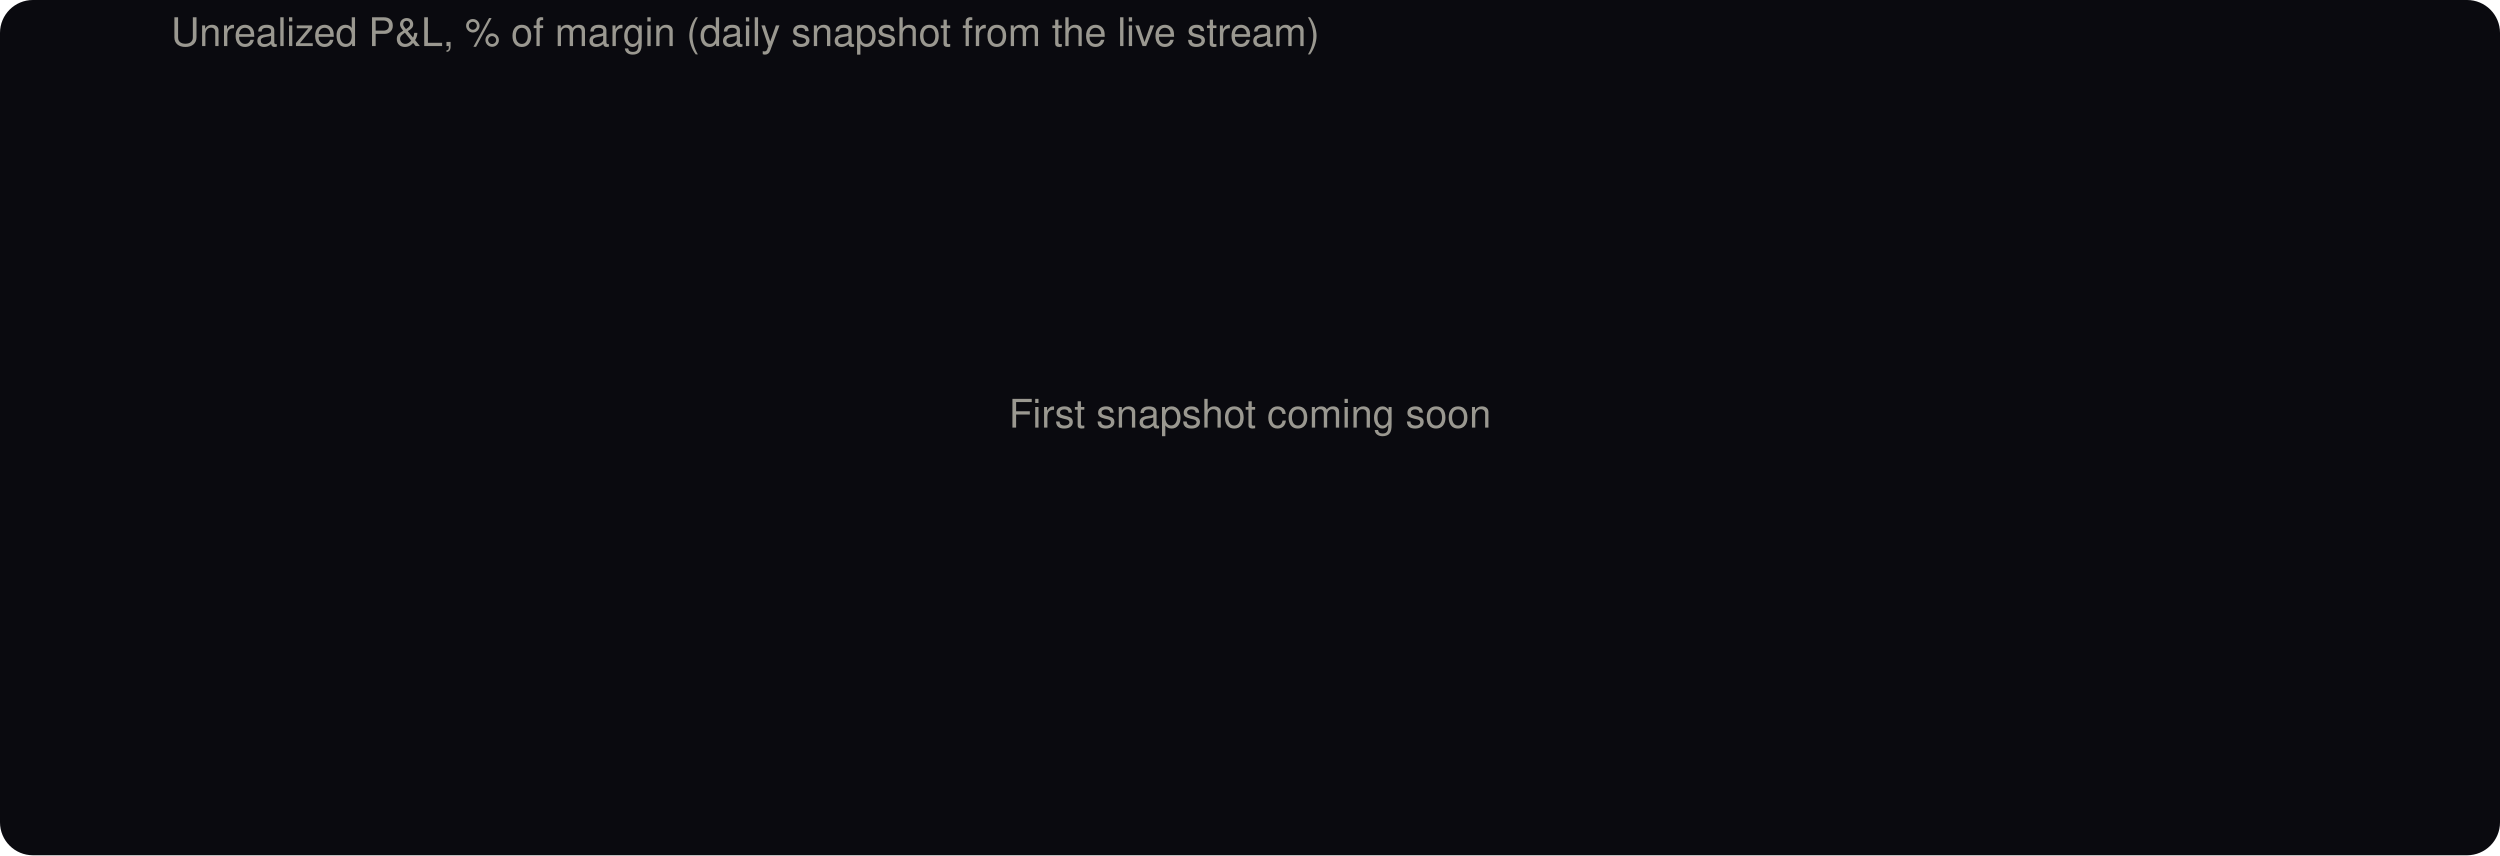
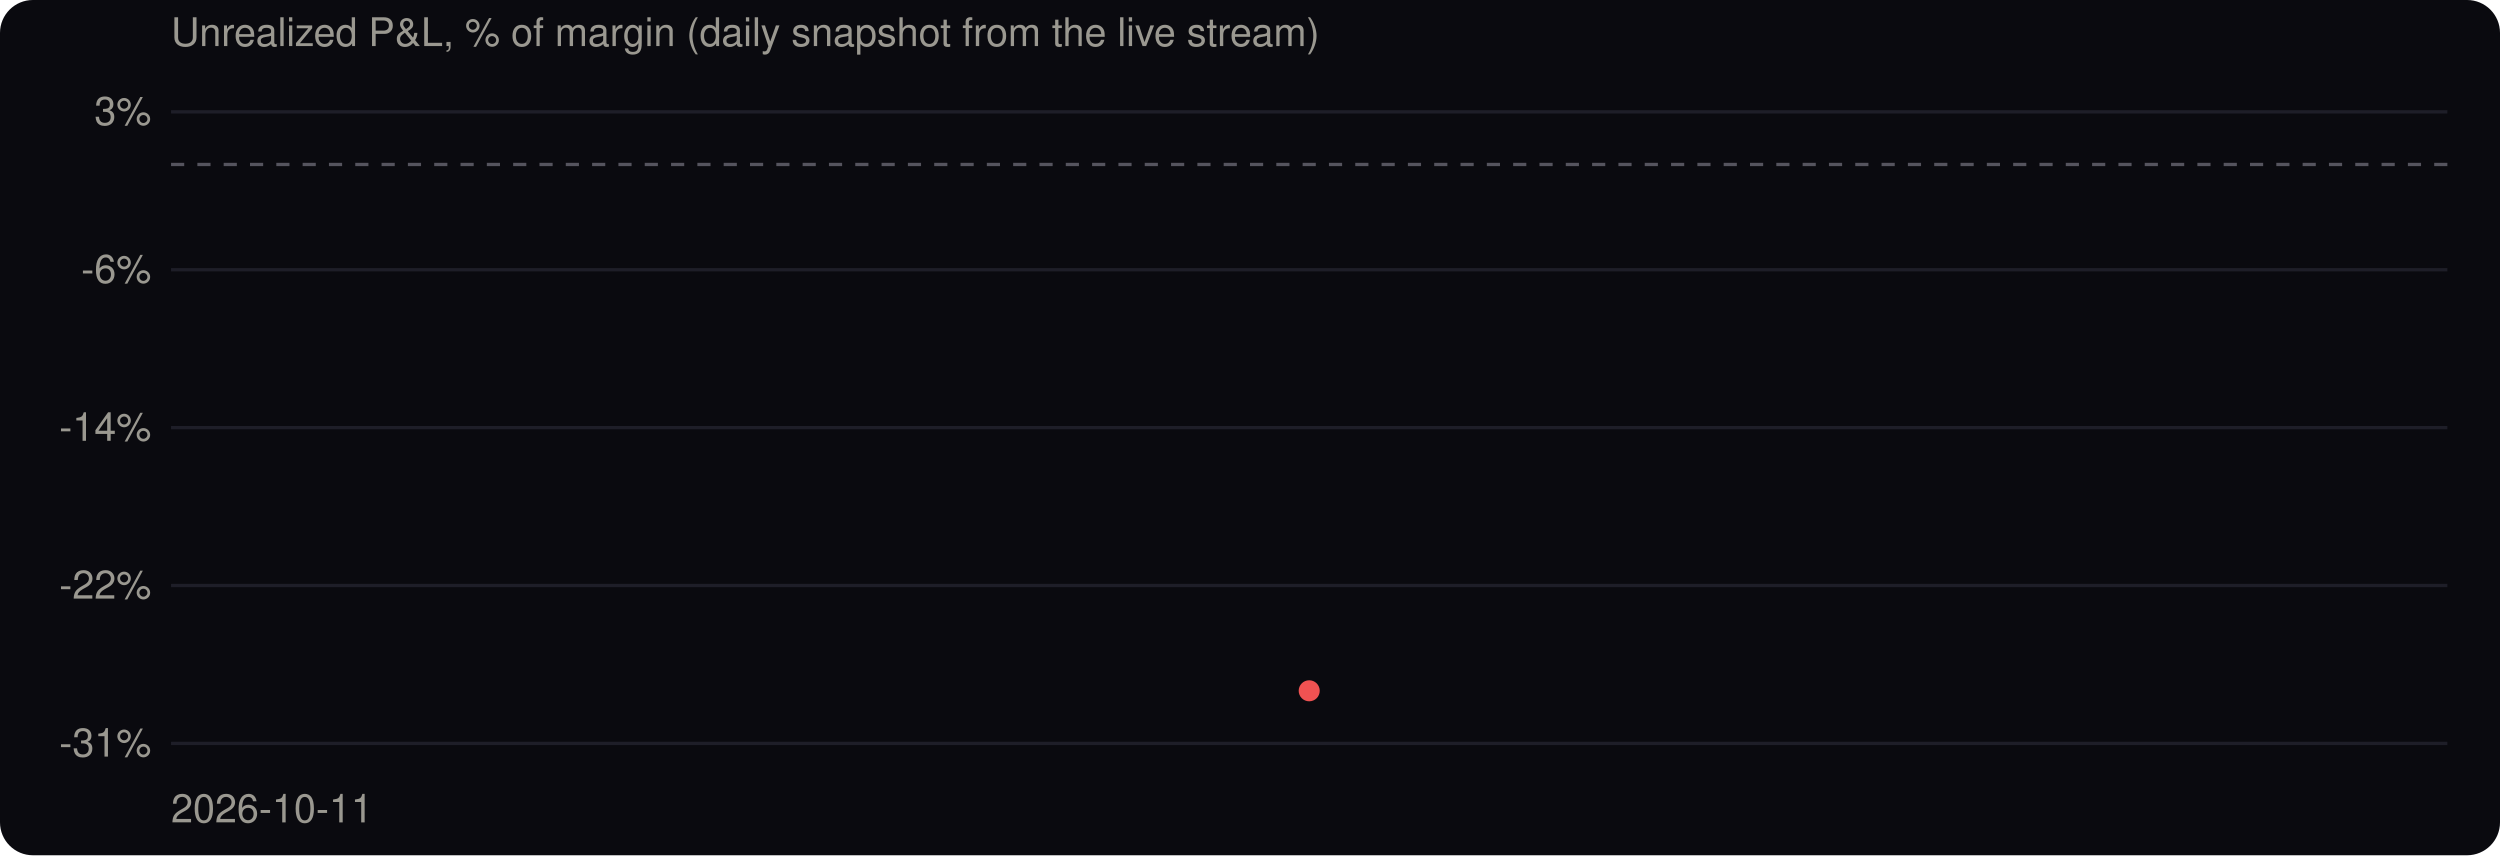
<svg xmlns="http://www.w3.org/2000/svg" viewBox="0 0 760 260" width="760" height="260" font-family="Helvetica, Arial, sans-serif" font-size="12">
  <rect width="760" height="260" rx="10" fill="#0A0A0F" />
  <text x="52" y="14" fill="#9A9890">Unrealized P&amp;L, % of margin (daily snapshot from the live stream)</text>
-   <text x="380.0" y="130.0" fill="#9A9890" text-anchor="middle">First snapshot coming soon</text>
+   <line x1="52" x2="744" y1="226.0" y2="226.0" stroke="#1E1E28" />
+   <text x="46" y="230.0" fill="#9A9890" text-anchor="end">-31%</text>
+   <line x1="52" x2="744" y1="178.0" y2="178.0" stroke="#1E1E28" />
+   <text x="46" y="182.0" fill="#9A9890" text-anchor="end">-22%</text>
+   <line x1="52" x2="744" y1="130.0" y2="130.0" stroke="#1E1E28" />
+   <text x="46" y="134.0" fill="#9A9890" text-anchor="end">-14%</text>
+   <line x1="52" x2="744" y1="82.0" y2="82.0" stroke="#1E1E28" />
+   <text x="46" y="86.0" fill="#9A9890" text-anchor="end">-6%</text>
+   <line x1="52" x2="744" y1="34.0" y2="34.0" stroke="#1E1E28" />
+   <text x="46" y="38.0" fill="#9A9890" text-anchor="end">3%</text>
+   <line x1="52" x2="744" y1="50.0" y2="50.0" stroke="#55545E" stroke-dasharray="4 4" />
+   <path d="M398.0,210.0" fill="none" stroke="#F5C842" stroke-width="2.2" />
+   <circle cx="398.0" cy="210.0" r="3.2" fill="#f05252" />
+   <text x="52" y="250" fill="#9A9890">2026-10-11</text>
</svg>
